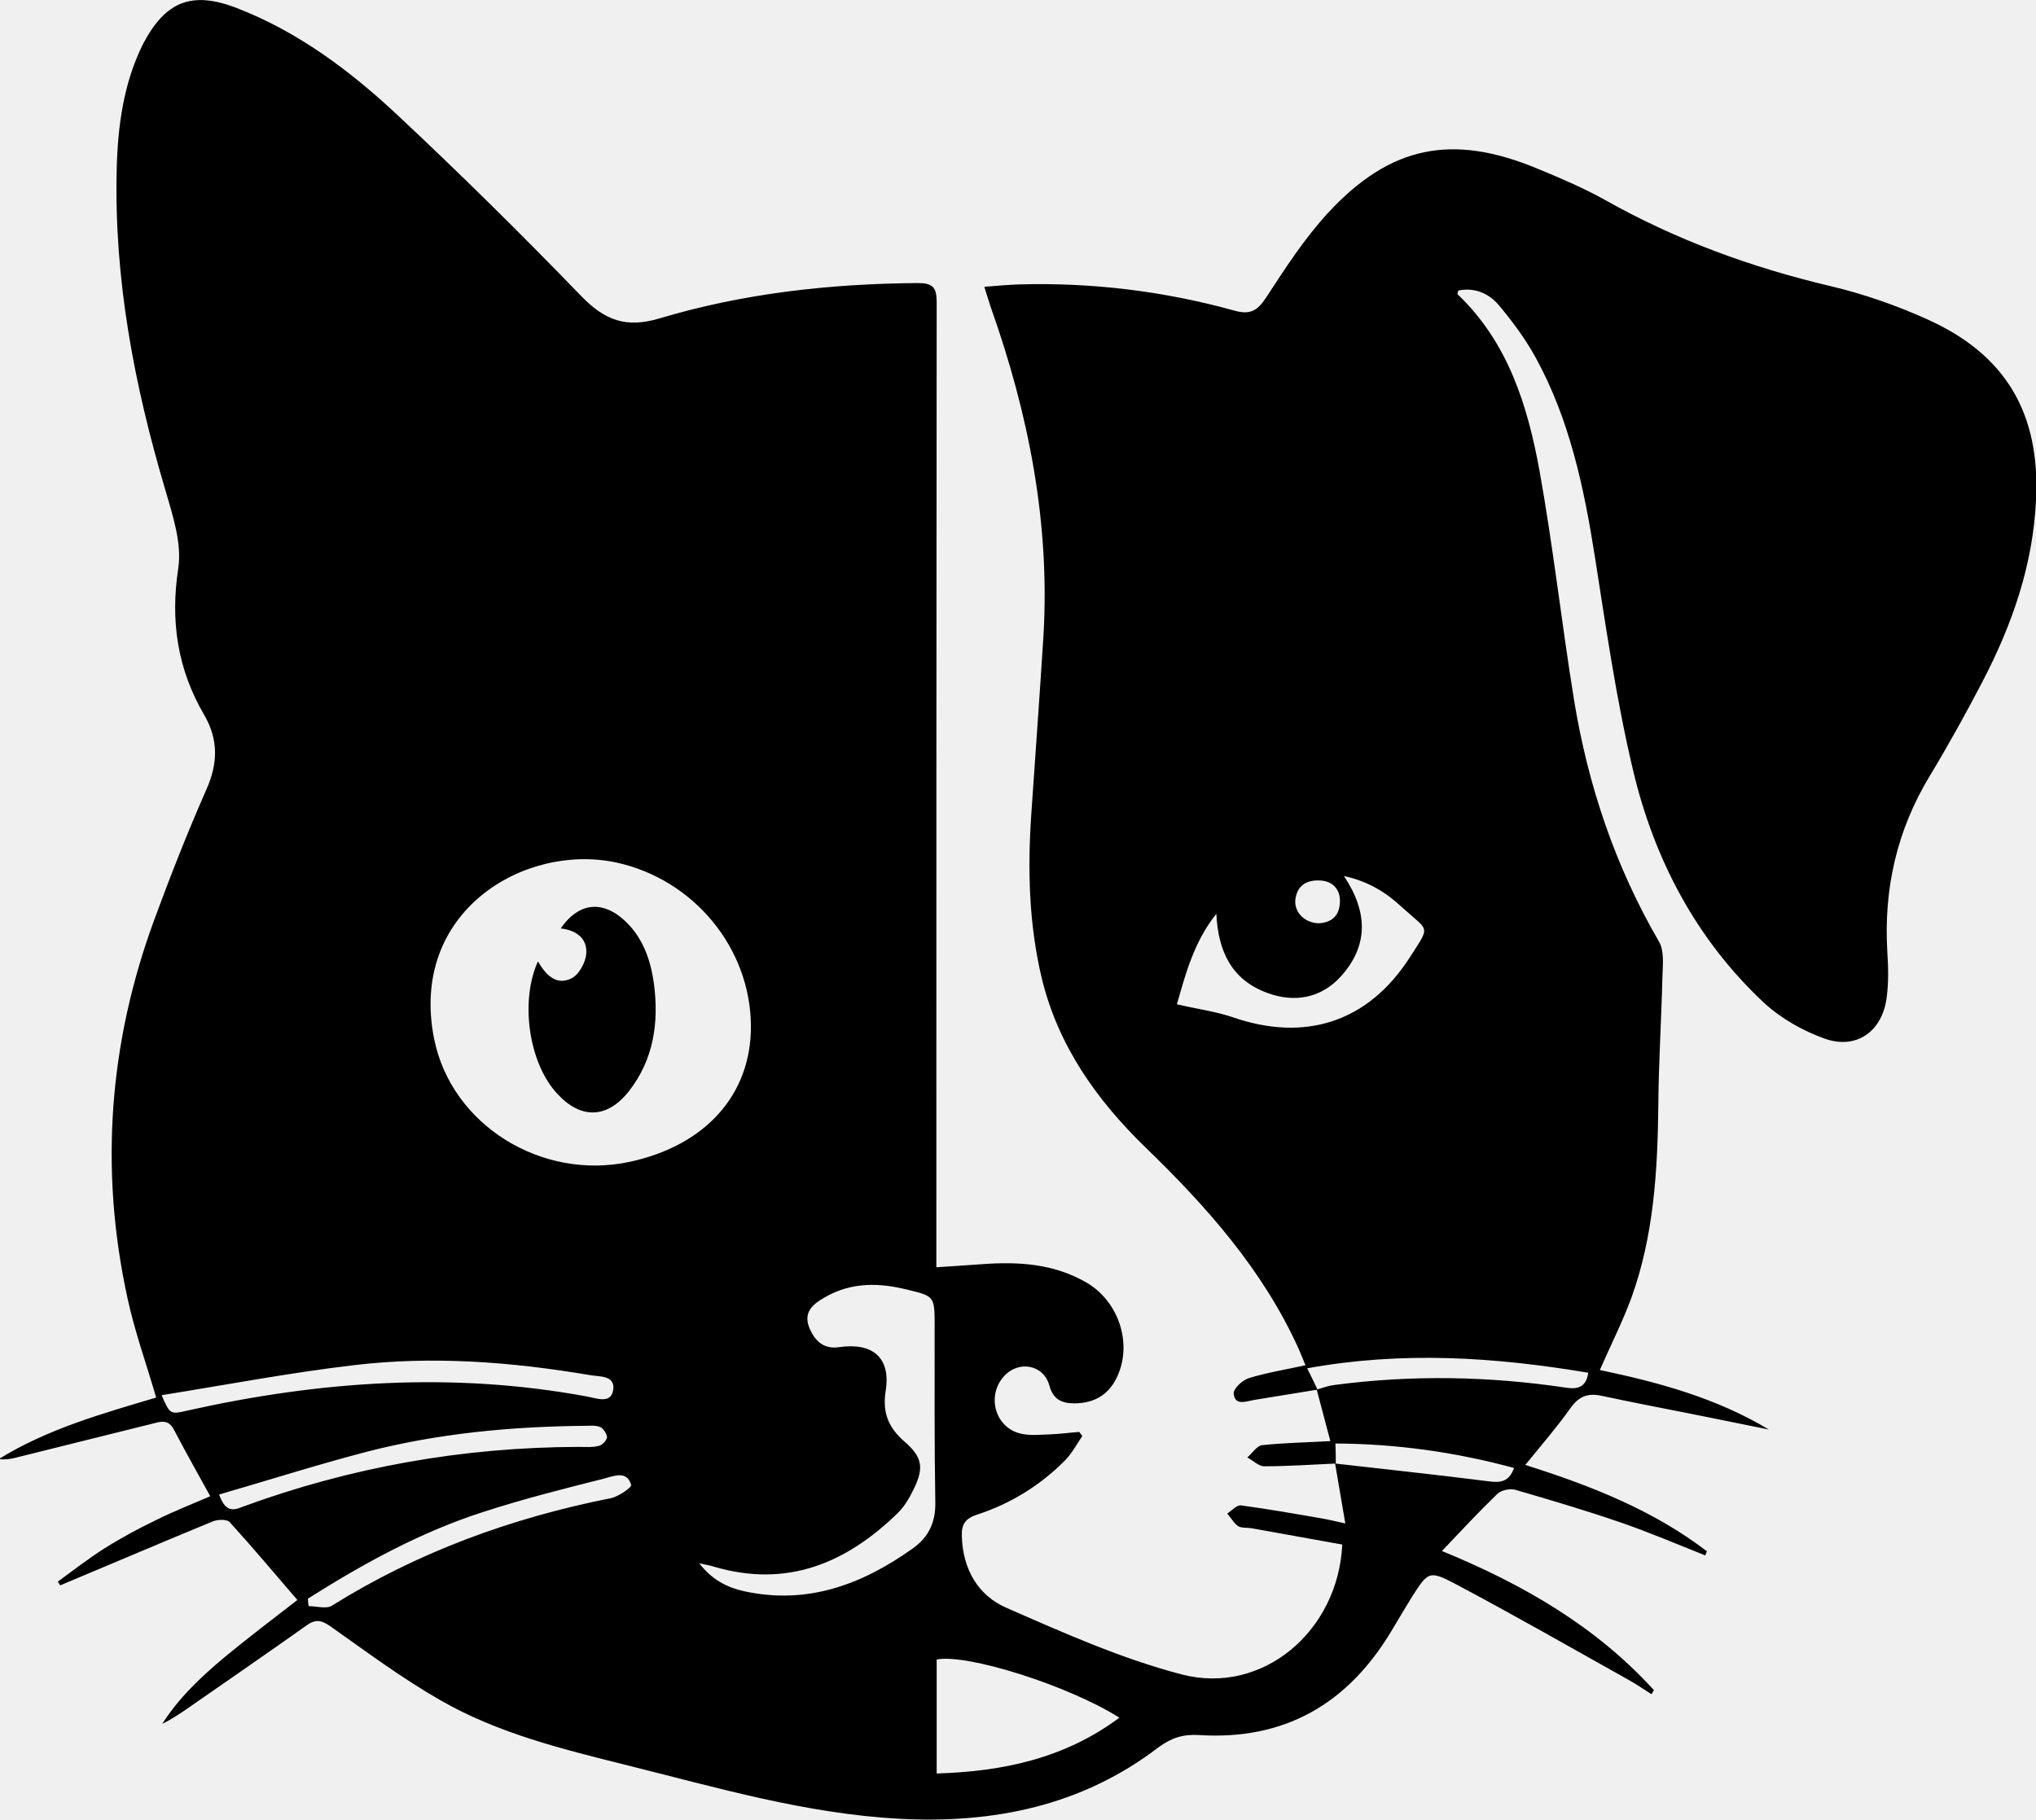
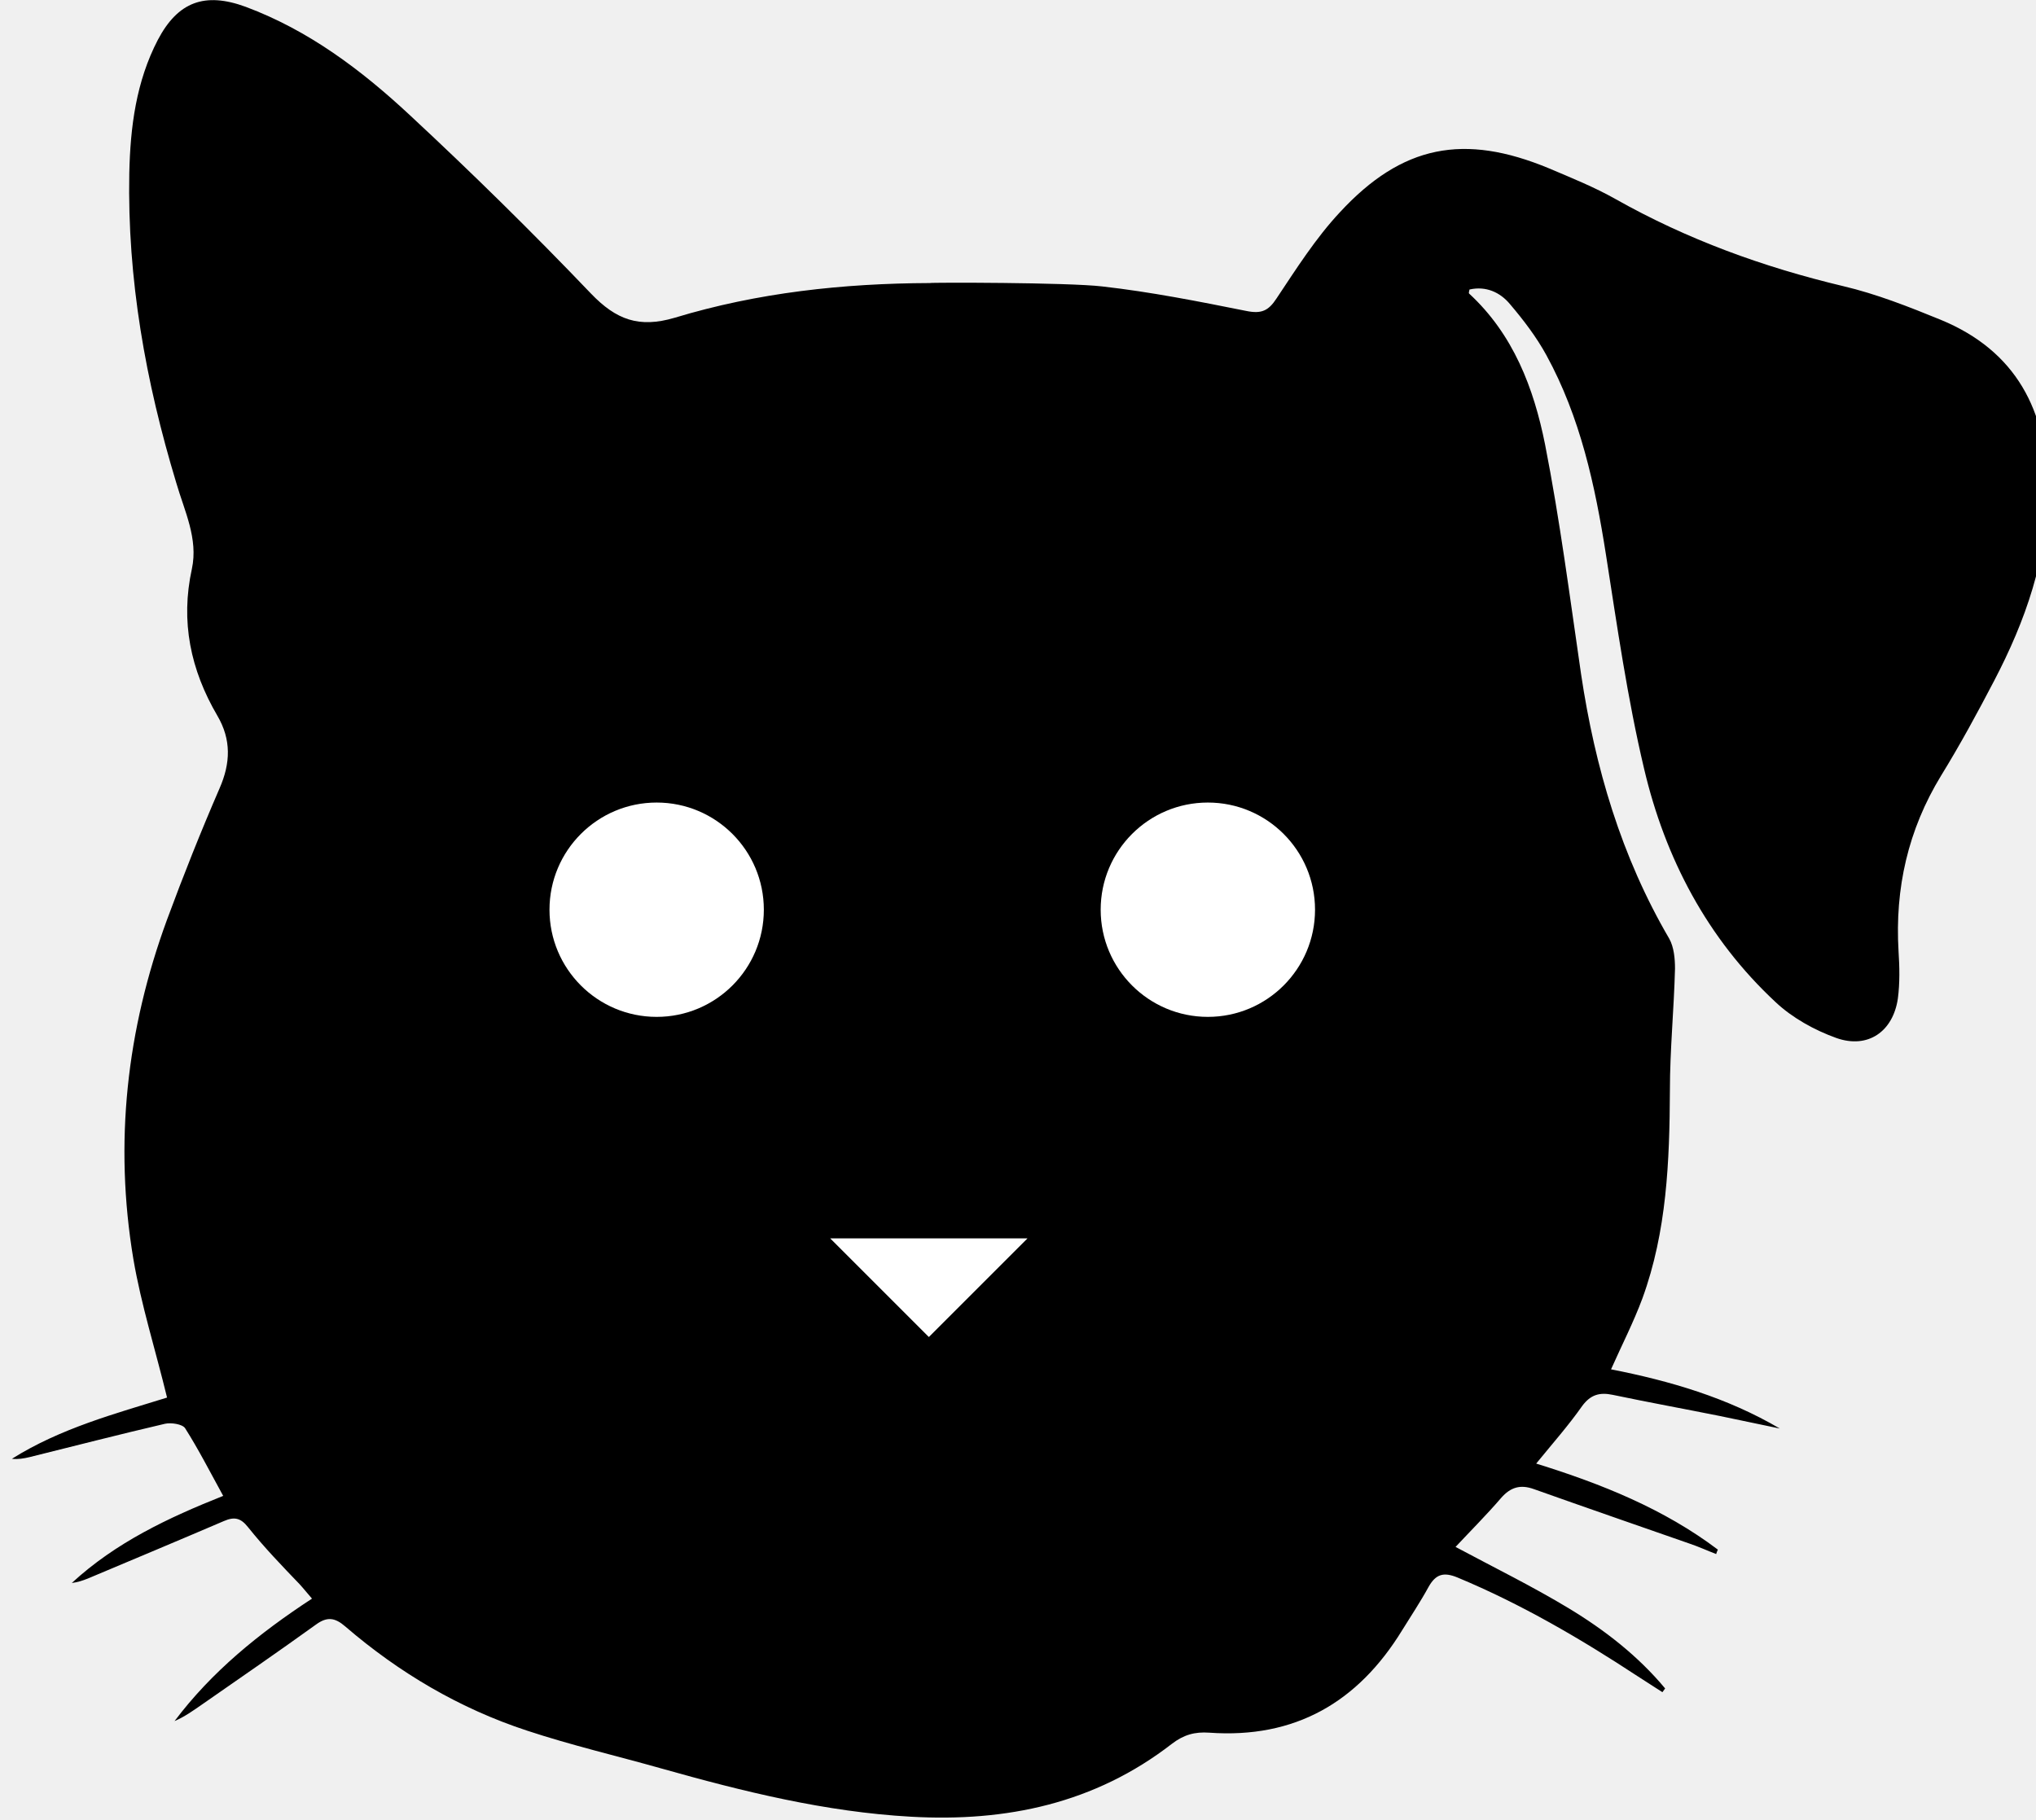
<svg xmlns="http://www.w3.org/2000/svg" version="1.1" id="Layer_1" x="0px" y="0px" viewBox="-6 129.1 598.4 534.9" style="enable-background:new -6 129.1 598.4 534.9;" xml:space="preserve">
  <style type="text/css">
- 	.st0{fill:none;}
+ 	.st0{fill:#FFFFFF;}
</style>
-   <g id="XMLID_1_">
-     <g>
-       <path class="st0" d="M381.5,400.5c3.4-0.2,6-1.7,6.3-5.9c0.3-4-2.1-6.7-6.2-6.7c-3.9-0.1-6.4,1.7-6.9,5.7    C374.4,397.3,377.4,400.3,381.5,400.5z" />
-       <path class="st0" d="M406.2,395.9c-4.6-4.3-9.8-7.7-17.2-9.3c7.2,10.8,7.1,20.6-0.9,29.5c-5.8,6.4-13.6,7.8-21.5,4.9    c-10.6-3.8-14.6-12.3-15.1-23.3c-6.6,8.2-9.1,17.9-11.6,26.6c6,1.4,11.4,2.1,16.4,3.8c21.4,7.4,39.8,1.4,52-17.5    C414.5,400.9,414.1,403.1,406.2,395.9z" />
-       <path class="st0" d="M179.1,470.6c22.3-4.8,35.7-19.8,35.6-39.9c-0.1-22.9-16.8-43.2-39.7-48.1c-26.9-5.7-60.9,14.5-53.4,51.9    C126.7,459.8,153.2,476.2,179.1,470.6z" />
-       <path class="st0" d="M439,560.6c-17.3-4.7-34.7-7.1-52.5-7.2c0.1,2.3,0.1,4.1,0.1,5.9c0,0-0.1,0-0.1,0c15,1.7,30,3.3,44.9,5.2    C435,565,437.5,564.7,439,560.6z" />
-       <path class="st0" d="M454.3,537c3.4,0.5,5.9-0.1,6.5-4.4c-27.4-4.6-54.6-6.4-82.6-1.3c1.2,2.5,2.1,4.4,3,6.2    c1.6-0.5,3.3-1.2,5-1.3C408.9,533.2,431.6,533.6,454.3,537z" />
-       <path class="st0" d="M268.7,518.8c0-9-0.1-8.7-8.8-10.8c-8.8-2.1-17.1-1.8-24.9,3.3c-3.4,2.2-4.6,4.7-3,8.4c1.6,3.6,4.1,6,8.5,5.4    c10-1.5,15.4,3.1,13.8,12.9c-1,6.5,0.9,10.8,5.6,14.9c5.1,4.4,5.7,7.6,2.8,13.6c-1.3,2.7-2.8,5.4-4.9,7.4    c-15.2,14.8-32.6,22-54,15.7c-1.1-0.4-2.2-0.5-4.3-1c3.8,4.9,8.2,7.1,13.1,8.2c18.6,4.1,34.7-1.9,49.6-12.5    c4.7-3.3,6.8-7.7,6.7-13.6C268.6,553.4,268.7,536.1,268.7,518.8z" />
-       <path class="st0" d="M269.3,616.9c0,10.9,0,21.9,0,33.5c19.7-0.6,37.7-4.5,53.7-16.4C308,624.5,278.1,615.1,269.3,616.9z" />
-       <path d="M386.4,559.3C386.4,559.3,386.4,559.3,386.4,559.3C386.4,559.3,386.4,559.3,386.4,559.3    C386.4,559.3,386.4,559.3,386.4,559.3z" />
-       <path d="M560.3,222.9c-9.1-4.1-18.6-7.4-28.3-9.7c-23.3-5.5-45.5-13.6-66.4-25.4c-6.3-3.5-13.1-6.4-19.9-9.2    c-24.9-10.3-43.1-6.7-61.4,13.1c-6.9,7.5-12.6,16.3-18.2,24.9c-2.6,3.9-4.7,5.1-9.3,3.8c-20.6-5.7-41.7-8.3-63.2-7.7    c-3.2,0.1-6.5,0.4-10.3,0.7c0.8,2.6,1.4,4.5,2,6.3c11,31.1,17.3,62.9,15.4,96c-1.1,17.6-2.4,35.2-3.6,52.8    c-1.1,16.2-0.7,32.3,3.1,48.2c4.8,19.8,16.1,35.7,30.4,49.6c18.1,17.5,34.6,36.1,45.1,59.3c0.7,1.6,1.3,3.2,2,4.8    c-6,1.3-11.5,2.2-16.7,3.8c-1.9,0.6-4.6,3.2-4.4,4.6c0.4,3.6,3.6,2.2,6,1.8c6.1-1,12.3-2,18.4-3c0,0,0,0,0,0c0.1,0,0.1,0,0.2-0.1    c-0.9-1.9-1.8-3.8-3-6.2c28-5.1,55.2-3.3,82.6,1.3c-0.6,4.3-3.1,4.9-6.5,4.4c-22.7-3.4-45.4-3.8-68.1-0.8c-1.7,0.2-3.4,0.8-5,1.3    c0,0,0,0,0,0.1c-0.1,0-0.1,0-0.2,0c1.3,5,2.7,10,4,15.1c-7.2,0.4-13.7,0.5-20.1,1.2c-1.5,0.2-2.9,2.4-4.3,3.6    c1.7,0.9,3.3,2.6,5,2.6c6.9,0,13.9-0.5,20.8-0.8c0,0,0,0,0,0c0,0,0,0,0.1,0c0,0,0.1,0,0.1,0c0-1.8,0-3.6-0.1-5.9    c17.8,0.1,35.2,2.5,52.5,7.2c-1.5,4.1-4,4.4-7.6,3.9c-15-1.9-30-3.5-44.9-5.2c0,0,0,0-0.1,0c1,5.7,1.9,11.3,3,17.6    c-2.9-0.6-4.7-1.1-6.5-1.4c-8-1.4-16-2.8-24.1-3.9c-1.3-0.2-2.7,1.5-4.1,2.4c1.1,1.2,1.9,2.8,3.2,3.7c1,0.6,2.6,0.4,3.9,0.6    c9,1.6,17.9,3.2,26.7,4.8c-1.2,25.6-23.5,44.3-47.1,38.2c-17.7-4.6-34.7-12.2-51.6-19.6c-8.3-3.6-12.8-11.3-13.1-20.9    c-0.2-3.7,1.1-5.4,4.5-6.5c9.8-3.2,18.4-8.5,25.7-15.8c2.1-2.1,3.5-4.8,5.2-7.3c-0.3-0.4-0.6-0.8-0.9-1.2    c-2.8,0.2-5.5,0.6-8.3,0.7c-3.1,0.1-6.4,0.5-9.3-0.3c-7.3-2-9.6-11.2-4.5-16.8c4.3-4.7,11.6-3.4,13.3,2.7c1.1,4.1,3.6,5.3,7.3,5.3    c6.1,0,10.5-2.7,12.9-8.4c4.1-9.6,0.1-21.5-9.1-27c-9.7-5.7-20.2-6.3-31-5.5c-4.3,0.3-8.5,0.6-13.3,0.9c0-3.6,0-6.4,0-9.2    c0-91.5,0-183,0.1-274.5c0-4.4-1.2-5.6-5.6-5.6c-25.7,0.2-51.2,3-75.9,10.4c-9.7,2.9-16,0.6-22.9-6.5    c-17.6-18.2-35.6-36-54.1-53.3c-13.9-13-29.1-24.4-47.1-31.4c-13.2-5.1-21-2.2-27.7,10.6c-5.7,11.5-7.4,24.1-7.7,36.8    c-0.8,32.1,5.1,63.2,14.2,93.9c2.2,7.6,5,15.9,3.9,23.3c-2.4,15.7-0.2,29.8,7.7,43.3c4.2,7.3,3.9,14.3,0.5,21.9    c-5.5,12.5-10.5,25.2-15.2,38c-13.4,36.3-16.2,73.6-7.9,111.5c2.1,9.7,5.5,19.1,8.4,29.1C24.1,544.6,8,549.1-6.4,558    c1.7,0.2,3.4,0,4.9-0.4c13.4-3.3,26.8-6.7,40.2-10c2.4-0.6,4.7-1.5,6.4,1.7c3.4,6.5,7,12.9,10.7,19.6c-5.3,2.3-10.7,4.4-15.9,7    c-5.2,2.5-10.4,5.3-15.3,8.4c-4.7,3-9.1,6.4-13.6,9.7c0.2,0.4,0.5,0.7,0.7,1.1c1.5-0.6,3-1.3,4.5-1.9    c13.4-5.6,26.7-11.3,40.1-16.8c1.5-0.7,4.4-0.8,5.2,0.1c6.8,7.5,13.3,15.2,19.9,22.9c-7.2,5.6-14.5,11.1-21.5,16.9    c-6.8,5.7-13.4,11.9-18.2,19.5c2.9-1.4,5.5-3.2,8.1-5c11.5-8,23-15.9,34.4-24c2.7-1.9,4.4-1.4,7,0.4c10.6,7.5,21.1,15.3,32.3,21.7    c16.9,9.7,35.7,14.3,54.5,19c26.5,6.6,52.7,14.3,80.2,15.8c27.9,1.5,53.8-3.8,76.3-21c3.8-2.8,7.3-3.9,11.9-3.6    c25.2,1.6,43.7-9.2,56.5-30.5c2.1-3.5,4.1-6.9,6.2-10.3c4.6-7.1,4.9-7.7,12.5-3.7c17.2,9.1,34.1,18.8,51.1,28.3    c2.3,1.3,4.5,2.8,6.7,4.2c0.2-0.4,0.5-0.8,0.7-1.2c-17-18.7-38.4-31.1-62.3-40.9c5.8-6.1,10.9-11.6,16.3-16.8    c1.1-1.1,3.7-1.6,5.2-1.2c10.4,3,20.8,6.1,31,9.6c8.4,2.9,16.6,6.4,24.9,9.7c0.1-0.4,0.3-0.8,0.5-1.2    c-15.8-12.1-34.1-19.3-53.4-25.4c4.8-5.9,9.3-11.1,13.2-16.6c2.5-3.6,5.2-4.6,9.3-3.7c10.7,2.3,21.5,4.3,32.3,6.5    c5.6,1.1,11.2,2.3,16.8,3.4c-15.5-9.3-32.5-13.9-49.7-17.5c3.2-7.3,6.6-14,9.2-21c6.7-18.4,7.8-37.7,8-57.1    c0.1-12.5,0.9-24.9,1.2-37.4c0.1-3.5,0.6-7.7-1-10.4c-12.9-22.2-20.9-46-25-71.2c-3.6-22.3-6.1-44.8-10.1-67.1    c-3.5-19.2-9.2-37.8-24.1-52c-0.1-0.1,0.1-0.6,0.2-1.1c4.9-1,9.1,0.9,12,4.4c4,4.8,7.8,9.9,10.8,15.4    c9.9,18.1,14.1,37.9,17.3,58.1c3.3,21,6.3,42.1,11.2,62.8c6.2,26.4,18.6,50,38.6,68.7c5,4.6,11.4,8.2,17.8,10.5    c9.3,3.3,16.9-2.1,18.2-12c0.6-4.5,0.5-9,0.2-13.5c-1.1-18.5,2.8-35.7,12.4-51.6c5.5-9.1,10.7-18.5,15.6-27.9    c8.7-16.7,14.8-34.2,15.7-53.2C593.7,250.7,583.6,233.3,560.3,222.9z M374.7,393.6c0.5-4,3-5.8,6.9-5.7c4.1,0,6.5,2.7,6.2,6.7    c-0.3,4.2-2.9,5.7-6.3,5.9C377.4,400.3,374.4,397.3,374.7,393.6z M408.3,410.6c-12.2,18.9-30.6,24.9-52,17.5    c-5-1.7-10.4-2.4-16.4-3.8c2.5-8.7,5-18.4,11.6-26.6c0.5,11,4.5,19.5,15.1,23.3c7.9,2.9,15.7,1.5,21.5-4.9    c8-8.9,8.1-18.7,0.9-29.5c7.4,1.6,12.6,5,17.2,9.3C414.1,403.1,414.5,400.9,408.3,410.6z M175,382.6c22.9,4.9,39.6,25.2,39.7,48.1    c0.1,20.1-13.3,35.1-35.6,39.9c-25.9,5.6-52.4-10.8-57.5-36.1C114.1,397.1,148.1,376.9,175,382.6z M49.2,543.7    c-5.2,1.2-5.2,1.2-7.7-4.5c19.3-3.1,37.7-6.6,56.3-8.8c23.3-2.8,46.5-1,69.6,2.9c2.8,0.5,7.6,0,6.8,4.5c-0.7,4-4.9,2.3-7.6,1.8    C127.2,532.3,88.1,535,49.2,543.7z M65.3,572c-3.2,1.4-5.2,1.1-6.9-3.6c14.5-4.2,28.9-8.8,43.5-12.6c21-5.4,42.5-7.4,64.2-7.6    c1.5,0,3.1-0.2,4.4,0.4c0.9,0.5,1.9,2,1.9,3c-0.1,0.9-1.4,2.3-2.4,2.5c-1.9,0.5-4,0.3-6,0.3C130.1,554.5,97.2,560.3,65.3,572z     M173.4,569.5c-29.1,5.8-56.6,15.8-81.9,31.6c-1.7,1-4.5,0.1-6.8,0.1c-0.1-0.7-0.2-1.5-0.2-2.2c16.3-10.3,33.2-19.6,51.6-25.5    c11.7-3.8,23.6-6.8,35.5-9.8c2.7-0.7,6.7-2.5,7.9,1.9C179.7,566.3,175.7,569.1,173.4,569.5z M262.2,584.3    c-14.9,10.6-31,16.6-49.6,12.5c-4.9-1.1-9.3-3.3-13.1-8.2c2.1,0.5,3.2,0.6,4.3,1c21.4,6.3,38.8-0.9,54-15.7c2.1-2,3.6-4.7,4.9-7.4    c2.9-6,2.3-9.2-2.8-13.6c-4.7-4.1-6.6-8.4-5.6-14.9c1.6-9.8-3.8-14.4-13.8-12.9c-4.4,0.6-6.9-1.8-8.5-5.4c-1.6-3.7-0.4-6.2,3-8.4    c7.8-5.1,16.1-5.4,24.9-3.3c8.7,2.1,8.8,1.8,8.8,10.8c0,17.3-0.1,34.6,0.2,51.9C269,576.6,266.9,581,262.2,584.3z M269.3,650.4    c0-11.6,0-22.6,0-33.5c8.8-1.8,38.7,7.6,53.7,17.1C307,645.9,289,649.8,269.3,650.4z" />
-       <path d="M381.2,537.5c-0.1,0-0.1,0-0.2,0.1c0,0,0,0,0,0C381.1,537.6,381.1,537.6,381.2,537.5C381.2,537.6,381.2,537.6,381.2,537.5    z" />
-     </g>
-     <path id="XMLID_67_" d="M152.1,411.7c2.3,3.9,5.4,7.3,10,4.9c2.1-1.1,4-4.6,4.2-7.1c0.4-4.6-3-7-7.5-7.5c5-7.3,11.7-8.3,18-3   c5.9,5,8.4,11.9,9.4,19.3c1.5,11.4-0.1,22.3-7.4,31.6c-6.4,8.1-14.2,8.2-21.1,0.6C149.4,441.5,146.8,423.4,152.1,411.7z" />
-   </g>
  <g id="XMLID_54_">
</g>
  <g id="XMLID_55_">
</g>
  <g id="XMLID_56_">
</g>
  <g id="XMLID_57_">
</g>
  <g id="XMLID_58_">
</g>
-   <g id="XMLID_59_">
- </g>
+   <g>
+     <path d="M272.6,492.2c0,2.8,0,5.6,0,9.2c4.7-0.3,8.8-0.6,12.8-0.9c9.4-0.7,18.7-0.5,27.5,3.4c10.6,4.7,15.6,13.2,14.3,24.3   c-0.9,8.1-6.6,13.3-14.3,13.2c-3.7,0-6.2-1.3-7.3-5.3c-1.6-5.6-7.6-7.3-12.2-3.7c-3.3,2.7-4.7,6.5-3.3,10.3c1,2.8,3.4,5.8,6,7.1   c2.7,1.3,6.4,0.8,9.7,0.8c2.9,0,5.8-0.5,8.7-0.8c0.3,0.5,0.7,1,1,1.4c-2.1,2.8-3.7,6.3-6.5,8.2c-8,5.3-16.2,10.3-24.7,14.7   c-3.2,1.7-4.5,3.1-4.4,6.6c0.3,9.2,4.4,16.9,12.3,20.3c17.5,7.6,35.1,15.7,53.5,20.3c23.1,5.7,46-14.3,45.6-38.4   c-8.8-1.5-17.7-3.1-26.7-4.7c-1-0.2-2.2,0.1-2.9-0.4c-1.4-1-2.6-2.5-3.9-3.7c1.5-0.9,3-2.7,4.4-2.6c5.6,0.4,11.2,1.4,16.8,2.3   c4.1,0.7,8.1,1.7,13.5,2.9c-1.1-6.3-2-11.9-3-17.5c15,1.7,30,3.3,45,5.2c3.6,0.5,6.1,0.3,7.7-3.9c-17.3-4.7-34.7-7.2-52.5-7.2   c0,2.4,0,4.2,0,6c-7,0.3-13.9,0.8-20.9,0.8c-1.7,0-3.3-1.7-5-2.6c1.4-1.3,2.7-3.4,4.3-3.6c6.4-0.7,12.9-0.8,20.1-1.2   c-1.3-5.1-2.6-10-3.9-15c1.9-0.5,3.7-1.3,5.6-1.5c22.4-2.9,44.8-2.5,67.1,0.7c3.4,0.5,6.3,0.5,7-4.3c-27.3-4.6-54.6-6.3-82.6-1.2   c1.2,2.5,2.1,4.4,3,6.4c-5.2,0.8-10.5,1.5-15.7,2.3c-1.6,0.3-3.3,1.1-4.9,1c-1.5-0.2-2.9-1.3-4.4-2.1c0.9-1.4,1.5-3.6,2.7-4   c4.4-1.4,9-2.3,13.5-3.3c1.5-0.3,2.9-0.5,5.1-0.9c-0.8-1.9-1.4-3.5-2.1-5.1" />
+     <path d="M318,213.3c14.2,1.6,28.3,4.4,42.3,7.2c4.4,0.9,6.5,0,8.9-3.7c5.8-8.7,11.5-17.7,18.6-25.3c18.3-19.8,36.5-23.3,61.5-12.9   c6.6,2.8,13.3,5.5,19.5,9c21.1,11.9,43.4,20,66.9,25.6c9.8,2.3,19.4,6.1,28.7,9.9c22.1,9.1,31.3,26.7,31.4,49.9   c0,20.2-6.5,38.6-15.7,56.2c-4.9,9.4-10,18.8-15.6,27.9c-9.7,15.9-13.6,33.1-12.5,51.6c0.3,4.6,0.4,9.4-0.2,13.9   c-1.4,9.7-8.8,14.9-18.1,11.6c-6.4-2.3-12.9-5.9-17.8-10.5c-20.1-18.7-32.5-42.3-38.7-68.7c-4.9-20.7-7.9-41.8-11.2-62.9   c-3.2-20.4-7.5-40.3-17.5-58.6c-2.9-5.3-6.7-10.3-10.7-15c-2.9-3.5-7.1-5.4-11.9-4.3c-0.1,0.6-0.3,1-0.1,1.2   c13,12,19,27.8,22.3,44.3c4.4,22.4,7.3,45,10.6,67.6c4.1,27.4,11.8,53.6,25.9,77.7c1.4,2.5,1.7,5.9,1.7,8.8   c-0.3,12-1.5,23.9-1.5,35.9c-0.1,20.7-0.9,41.4-8.1,61.1c-2.6,7-6,13.6-9.2,20.8c17.3,3.4,34.1,8.3,49.6,17.4   c-5.9-1.2-11.8-2.5-17.7-3.7c-10.5-2.1-20.9-4-31.4-6.2c-3.8-0.8-6.5-0.1-9,3.3c-4,5.7-8.6,10.9-13.5,16.9   c19.3,6,37.5,13.3,53.4,25.3c-0.2,0.4-0.4,0.9-0.5,1.3c-2.6-1-5.2-2.2-7.9-3.1c-15.2-5.3-30.5-10.6-45.7-16   c-3.9-1.4-6.8-0.6-9.6,2.6c-4.3,5-9,9.7-13.4,14.4c11.4,6.1,22.6,11.6,33.2,18c10.6,6.4,20.4,14,28.4,23.6   c-0.3,0.4-0.5,0.7-0.8,1.1c-2.4-1.6-4.9-3.1-7.3-4.7c-16.9-11.1-34.2-21.2-52.9-29c-4.1-1.7-6.4-1-8.5,2.7   c-2.4,4.4-5.2,8.6-7.8,12.8c-13,21.2-31.5,31.9-56.7,30.1c-4.2-0.3-7.5,0.6-11,3.3c-22.6,17.5-48.6,23-76.7,21.4   c-25.1-1.4-49.3-7.4-73.4-14.2c-13.1-3.7-26.4-6.8-39.4-11.1c-19.8-6.5-37.6-17-53.4-30.6c-3-2.6-5.3-3-8.6-0.6   c-11.1,8-22.3,15.7-33.5,23.5c-2.6,1.8-5.1,3.6-8.1,4.9c10.9-14.5,24.8-25.8,40.4-36c-1.4-1.6-2.5-3-3.7-4.3   C77,589.5,71.7,584,66.9,578c-2.2-2.8-4.1-3.1-7.1-1.8c-13.3,5.7-26.7,11.3-40,16.9c-1.5,0.6-3,1.1-4.7,1.3   c12.9-11.9,28.4-19.2,44.5-25.6c-3.8-6.9-7.2-13.6-11.2-19.9c-0.8-1.2-4.1-1.7-5.9-1.3c-13.3,3.1-26.5,6.5-39.8,9.8   c-1.7,0.4-3.4,0.7-5.2,0.5c14.3-9,30.5-13.3,45.6-18c-3.4-14-7.6-27.2-9.9-40.7c-5.7-34.1-2-67.4,9.9-99.8   c4.8-13,9.9-25.8,15.4-38.5c3.3-7.5,3.5-14.4-0.6-21.4c-7.9-13.5-10.9-27.7-7.5-43.2c1.9-8.9-2.2-17-4.6-25.3   c-9-29.7-14.4-59.9-13.8-91c0.3-13.6,2-26.9,8.4-39.2c5.9-11.2,13.8-14.1,25.8-9.7c18.5,6.9,33.9,18.5,48.1,31.7   c18.3,17,36.1,34.5,53.4,52.6c7.4,7.7,14.1,10.2,24.6,7.1c24.4-7.4,49.5-10.1,75-10.2C267.2,212.1,307.9,212.1,318,213.3z" />
+     <path d="M204.2,588.4c-0.3,0.6-0.6,1.3-0.9,1.9c3.8,2,7.5,4.9,11.6,5.9c20.6,4.9,38.4-1.6,53.8-15.2c2-1.7,3.3-5.2,3.3-7.9   c0.2-20.1,0.1-40.3,0-60.4c0-1.2-1-3.3-1.8-3.4c-10.5-2.2-21.1-5.4-31.4,1.6c-3.4,2.3-5.2,4.7-3.4,8.6c1.7,3.8,4.3,6.1,9,5.2   c8.9-1.7,14.7,3.2,13.3,12.1c-1.1,7.2,0.8,12.3,6.4,16.5c3.8,2.8,4.5,6.8,2.7,10.7c-1.8,3.9-4,7.8-6.8,10.8   c-7.1,7.6-16,12.4-26,15.1C224,592.7,214,592.4,204.2,588.4z" />
+     <path d="M327,633.6c-17.7-8.6-34.7-15.9-54.1-17.7c0,11.7,0,22.8,0,34.3C292.4,649.7,310.3,645.6,327,633.6z" />
+     <path d="M45.4,539.6c0.6,5.1,3.2,4.9,6.6,4.1c39.2-9,78.7-11.6,118.5-4.2c2.7,0.5,6.5,1.8,7.1-2.1c0.7-3.9-3.5-3.5-6.1-4.3   c-0.5-0.1-1-0.2-1.5-0.2c-28.6-4.8-57.4-5.3-86-0.7C71.1,534.3,58.3,537.1,45.4,539.6z" />
+     <path d="M61.9,568.5c1.6,4,3.2,4.8,6.6,3.6c28.2-10.4,57.3-16.2,87.3-17.4c5.5-0.2,11-0.1,16.5-0.5c1.3-0.1,2.5-1.9,3.7-2.9   c-1.2-1.1-2.3-2.4-3.8-3.1c-1.1-0.5-2.6-0.1-4-0.1c-24.3,0.3-48.2,3.2-71.6,9.7C85,561,73.5,564.9,61.9,568.5z" />
+     <path d="M87.4,598.6c2.7,3.7,5.1,4.2,8.1,2.1c2.3-1.6,4.8-3,7.2-4.4c23.3-13.5,48.4-21.8,74.6-27.1c2.4-0.5,6.2-0.2,5.4-4   c-0.2-1.1-4.3-1.4-6.6-2c-0.4-0.1-1,0.1-1.5,0.2c-20,4-39.3,10.2-57.6,19C107.1,587.3,97.4,593.1,87.4,598.6z" />
+     <path d="M419.3,584.9c-8.8-2.7-17.3-5.4-26.1-8.1c-0.6,5.9-0.5,5.9,3.4,7.1c5.4,1.7,10.8,3.3,16.1,5.3   C416.5,590.7,418.4,589.7,419.3,584.9z" />
+     <path d="M204.2,588.4c9.8,4,19.8,4.3,29.9,1.5c10-2.8,18.9-7.5,26-15.1c2.9-3.1,5.1-7,6.8-10.8c1.8-3.9,1-7.9-2.7-10.7   c-5.6-4.2-7.6-9.3-6.4-16.5c1.4-8.9-4.4-13.8-13.3-12.1c-4.7,0.9-7.3-1.5-9-5.2c-1.8-3.9,0-6.3,3.4-8.6c10.2-6.9,20.8-3.7,31.4-1.6   c0.8,0.2,1.8,2.2,1.8,3.4c0.1,20.1,0.3,40.3,0,60.4c0,2.7-1.4,6.2-3.3,7.9c-15.5,13.6-33.2,20.1-53.8,15.2c-4.1-1-7.7-3.9-11.6-5.9   C203.6,589.6,203.9,589,204.2,588.4z" />
+     <path d="M327,633.6c-16.6,12.1-34.6,16.1-54.1,16.7c0-11.6,0-22.6,0-34.3C292.2,617.7,309.3,625,327,633.6z" />
+     <path d="M45.4,539.6c12.8-2.5,25.6-5.3,38.6-7.4c28.7-4.5,57.4-4,86,0.7c0.5,0.1,1,0.1,1.5,0.2c2.5,0.8,6.7,0.3,6.1,4.3   c-0.7,3.9-4.4,2.6-7.1,2.1c-39.8-7.5-79.2-4.8-118.5,4.2C48.7,544.5,46.1,544.7,45.4,539.6z" />
+     <path d="M61.9,568.5c11.6-3.6,23.1-7.5,34.8-10.8c23.4-6.5,47.3-9.4,71.6-9.7c1.3,0,2.8-0.4,4,0.1c1.4,0.7,2.5,2,3.8,3.1   c-1.2,1-2.4,2.8-3.7,2.9c-5.5,0.4-11,0.3-16.5,0.5c-30,1.3-59.2,7-87.3,17.4C65.1,573.3,63.5,572.5,61.9,568.5z" />
+     <path d="M87.4,598.6c10-5.5,19.7-11.3,29.7-16.2c18.3-8.9,37.6-15,57.6-19c0.5-0.1,1-0.3,1.5-0.2c2.3,0.6,6.4,0.9,6.6,2   c0.8,3.8-3,3.5-5.4,4c-26.2,5.3-51.4,13.6-74.6,27.1c-2.4,1.4-4.9,2.8-7.2,4.4C92.5,602.8,90.1,602.3,87.4,598.6z" />
+     <path d="M384.6,537.5c-0.9-1.9-1.8-3.8-3-6.4c28-5.1,55.2-3.4,82.6,1.2c-0.6,4.8-3.5,4.8-7,4.3c-22.3-3.2-44.7-3.6-67.1-0.7   C388.2,536.2,386.4,536.9,384.6,537.5C384.5,537.5,384.6,537.5,384.6,537.5z" />
+     <path d="M389.9,559.1c0-1.8,0-3.6,0-6c17.8,0,35.2,2.5,52.5,7.2c-1.5,4.1-4.1,4.4-7.7,3.9c-15-1.9-30-3.5-45-5.2   C389.8,558.9,389.9,559.1,389.9,559.1z" />
+     <path d="M419.3,584.9c-0.9,4.7-2.8,5.8-6.6,4.3c-5.3-2-10.7-3.6-16.1-5.3c-4-1.3-4-1.2-3.4-7.1C402,579.5,410.5,582.2,419.3,584.9z   " />
+     <circle class="st0" cx="187" cy="396.5" r="31.5" />
+     <circle class="st0" cx="349" cy="396.5" r="31.5" />
+   </g>
+   <polygon class="st0" points="296,493.1 267,522.1 238,493.1 " />
</svg>
